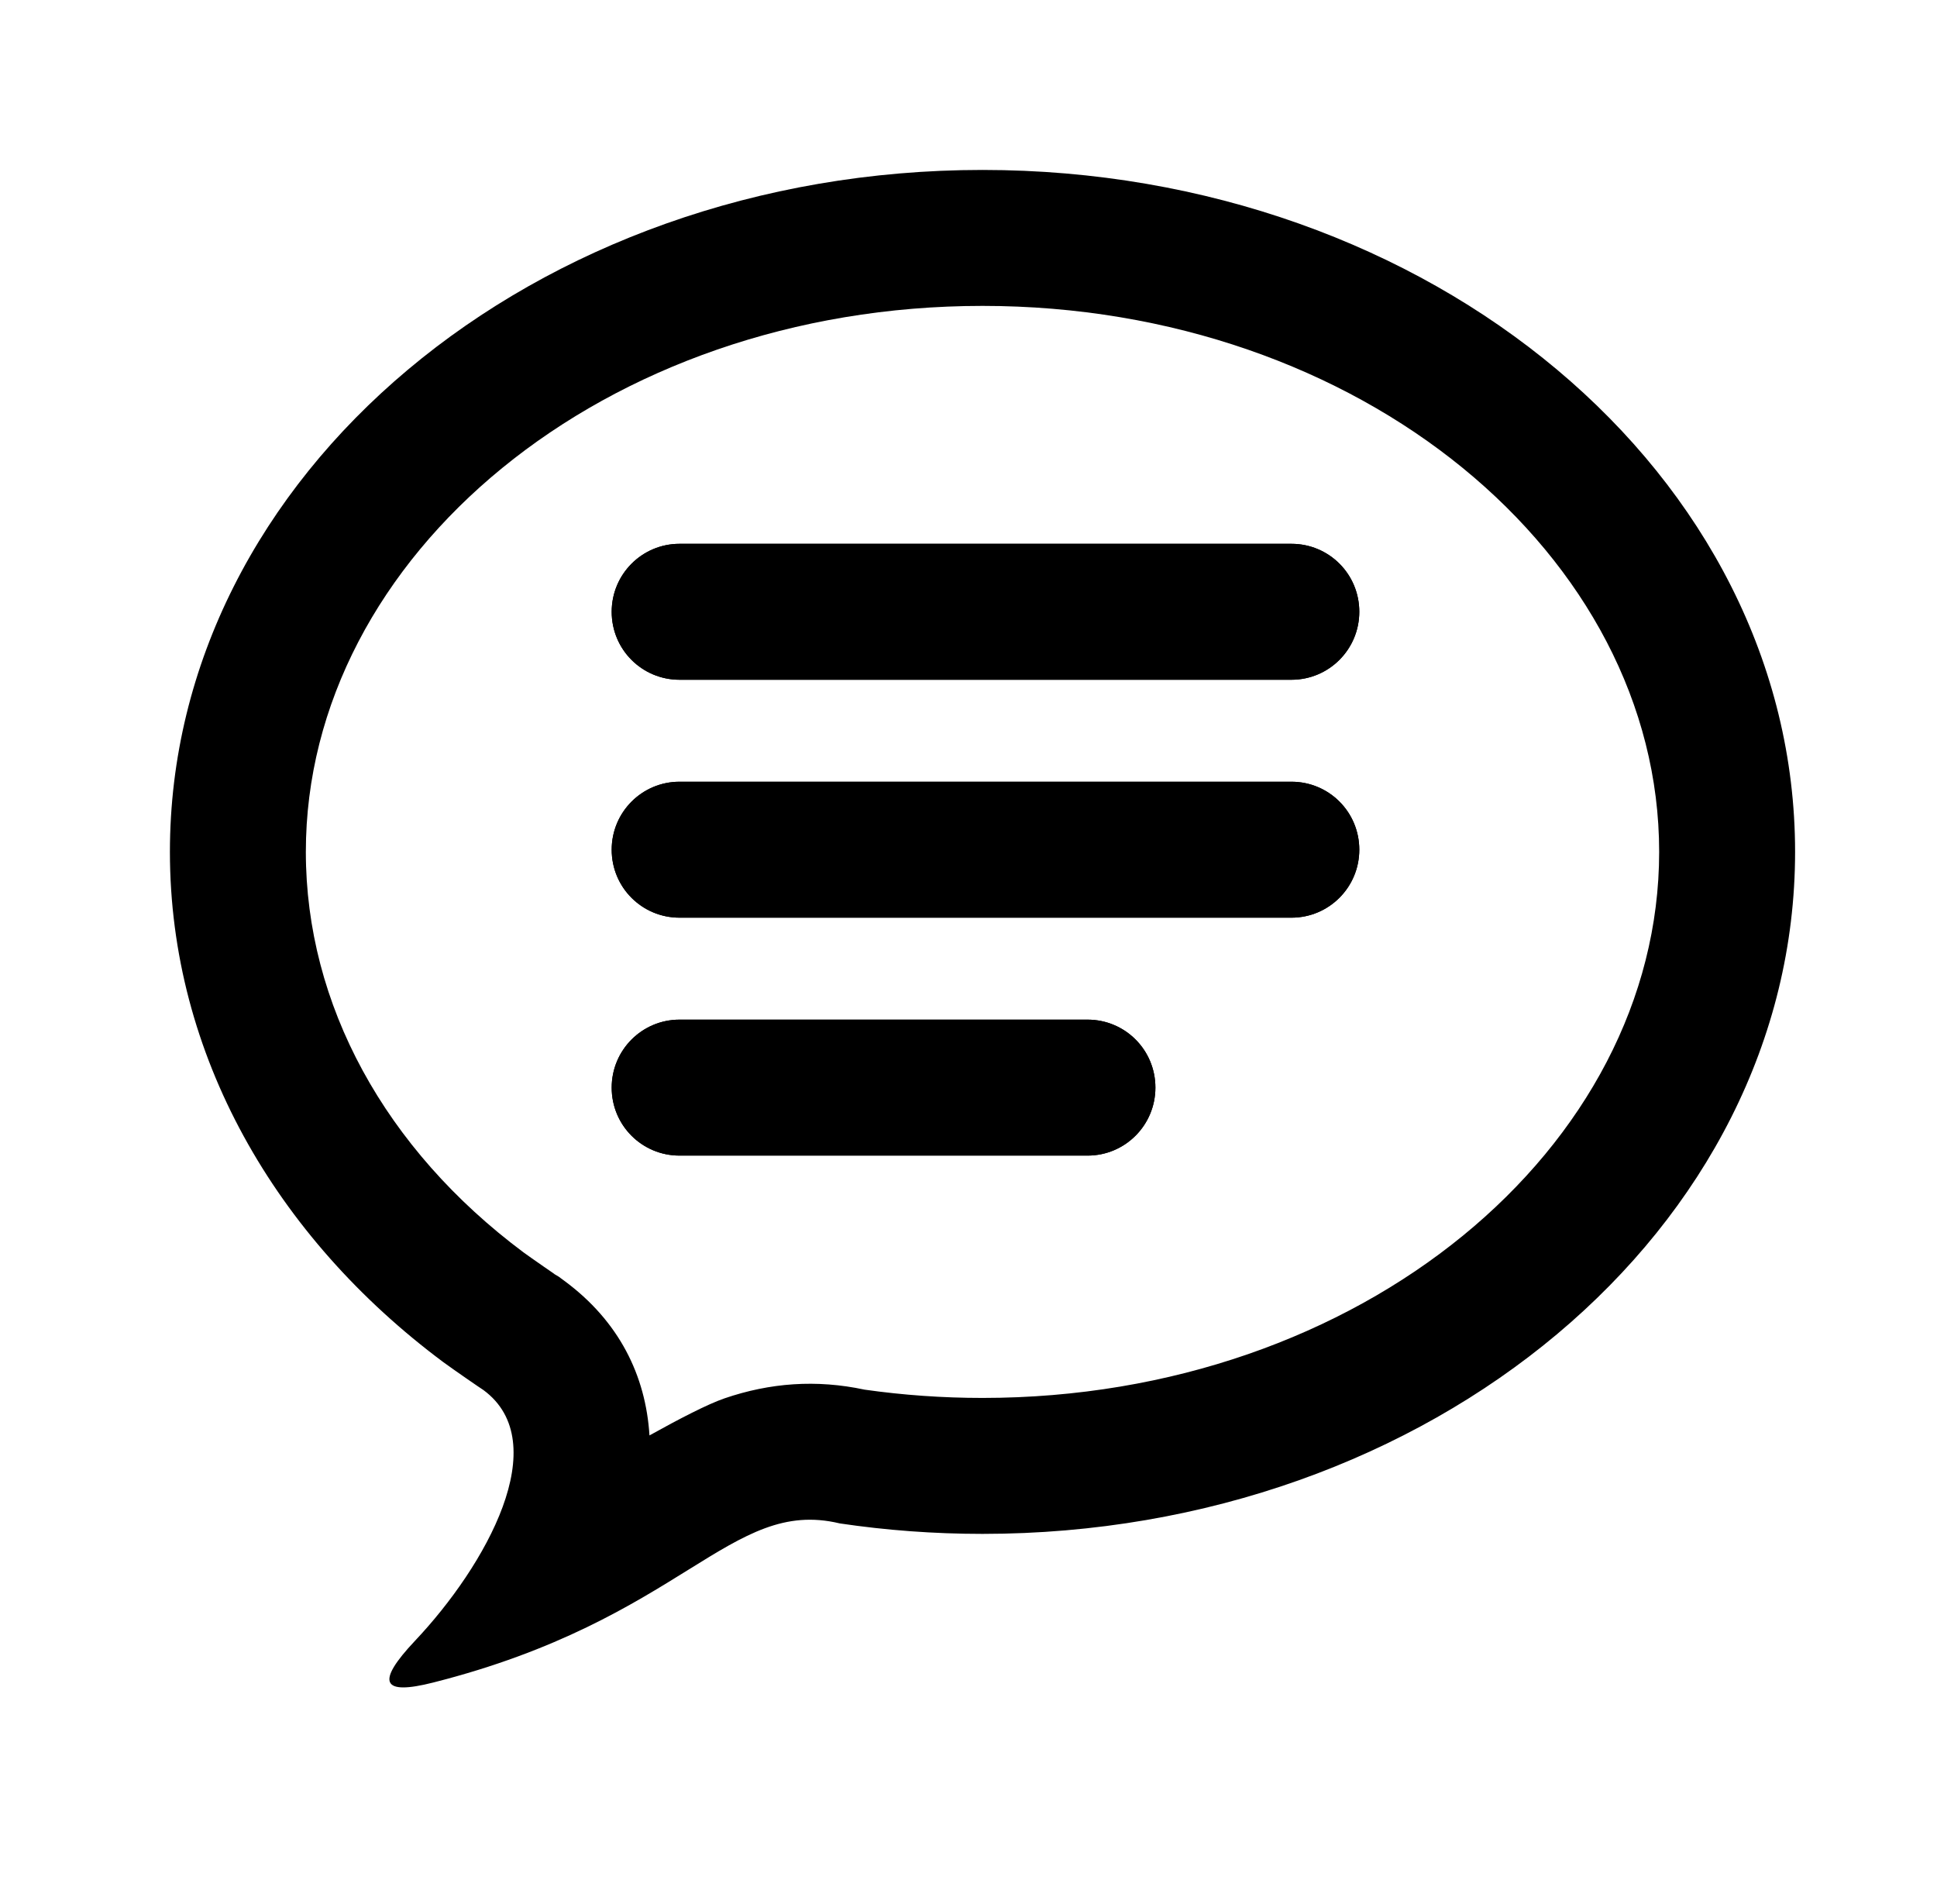
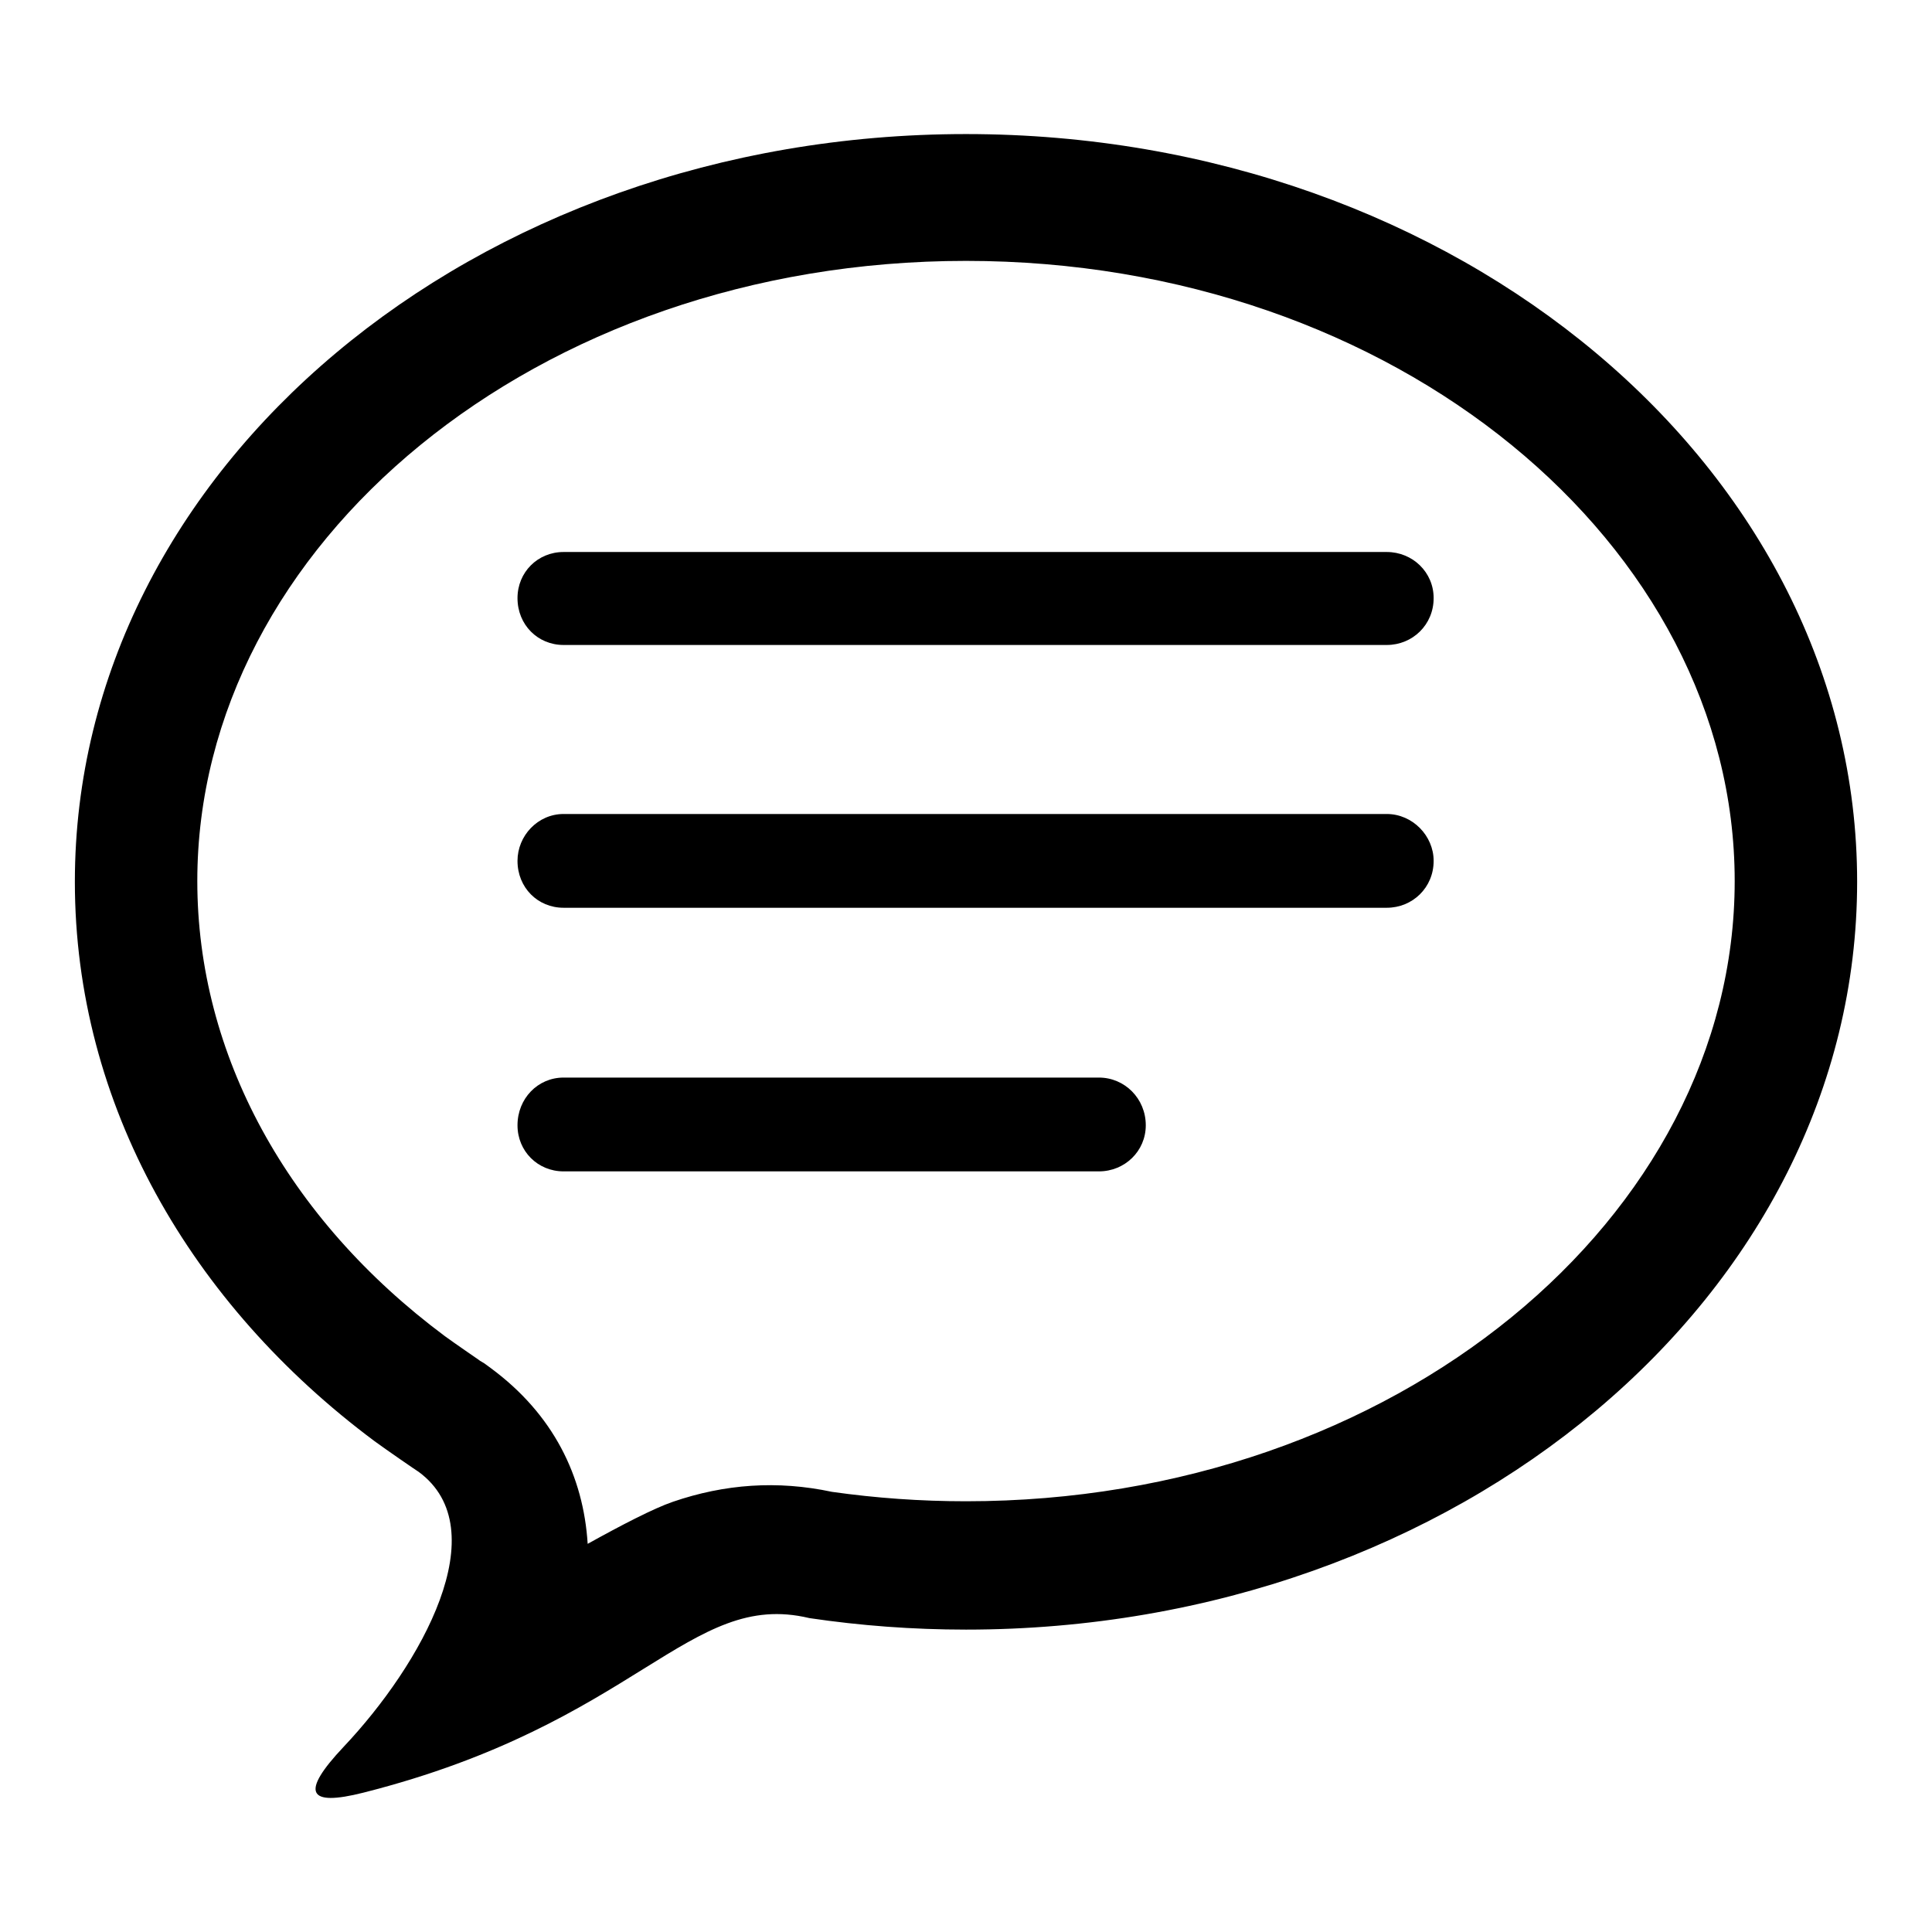
- <svg xmlns="http://www.w3.org/2000/svg" width="57" height="56" viewBox="0 0 57 56">
-   <g fill="none" fill-rule="evenodd">
-     <g fill="#000" transform="translate(5 5)">
-       <path fill-rule="nonzero" d="M16.319,36.143 C17.659,35.684 19.024,35.583 20.44,35.886 C21.581,36.048 22.739,36.13 23.912,36.13 C35.049,36.13 43.824,28.766 43.824,20.064 C43.824,11.363 35.049,4 23.912,4 C12.774,4 4,11.363 4,20.064 C4,24.556 6.328,28.809 10.41,31.851 C10.513,31.926 10.747,32.091 11.004,32.269 C11.118,32.348 11.227,32.423 11.31,32.48 C11.293,32.468 11.36,32.513 11.268,32.459 L11.438,32.56 L11.597,32.677 C13.226,33.875 14.003,35.481 14.112,37.233 C14.986,36.747 15.825,36.312 16.319,36.143 Z M0,20.064 C0,8.984 10.704,0 23.912,0 C37.118,0 47.824,8.984 47.824,20.064 C47.824,31.146 37.118,40.13 23.912,40.13 C22.478,40.13 21.076,40.024 19.712,39.822 C19.71,39.822 19.706,39.82 19.704,39.82 C16.474,39.05 15.106,42.642 7.746,44.504 C6.234,44.888 6.052,44.506 7.21,43.278 C9.306,41.06 11.326,37.444 9.226,35.898 C9.162,35.86 8.352,35.302 8.044,35.076 C3.11,31.4 0,26.034 0,20.064 Z" />
-       <path d="M13 13C13 11.895 13.892 11 14.997 11L33.003 11C34.106 11 35 11.888 35 13 35 14.105 34.108 15 33.003 15L14.997 15C13.894 15 13 14.112 13 13zM13 20C13 18.895 13.892 18 14.997 18L33.003 18C34.106 18 35 18.888 35 20 35 21.105 34.108 22 33.003 22L14.997 22C13.894 22 13 21.112 13 20zM13 27C13 25.895 13.892 25 14.997 25L27.003 25C28.106 25 29 25.888 29 27 29 28.105 28.108 29 27.003 29L14.997 29C13.894 29 13 28.112 13 27z" />
-     </g>
-     <path fill="#000" d="M1.8189894e-12 2C1.8189894e-12.895.892 0 1.997 0L20.003 0C21.106 0 22 .888 22 2 22 3.105 21.108 4 20.003 4L1.997 4C.894 4 1.8189894e-12 3.112 1.8189894e-12 2zM1.8189894e-12 9C1.8189894e-12 7.895.892 7 1.997 7L20.003 7C21.106 7 22 7.888 22 9 22 10.105 21.108 11 20.003 11L1.997 11C.894 11 1.8189894e-12 10.112 1.8189894e-12 9zM1.8189894e-12 16C1.8189894e-12 14.895.892 14 1.997 14L14.003 14C15.106 14 16 14.888 16 16 16 17.105 15.108 18 14.003 18L1.997 18C.894 18 1.8189894e-12 17.112 1.8189894e-12 16z" transform="translate(18 16)" />
+ <svg xmlns="http://www.w3.org/2000/svg" width="56" height="56" viewBox="0 0 56 56">
+   <g fill-rule="evenodd" transform="translate(2 3)">
+     <path fill-rule="nonzero" d="M17.504,40.53 C19.002,40.016 20.53,39.904 22.115,40.242 C23.391,40.423 24.688,40.515 26,40.515 C38.462,40.515 48.281,32.276 48.281,22.538 C48.281,12.802 38.462,4.562 26,4.562 C13.537,4.562 3.719,12.801 3.719,22.538 C3.719,27.565 6.324,32.324 10.892,35.727 C11.006,35.811 11.269,35.996 11.557,36.195 C11.684,36.284 11.806,36.368 11.899,36.431 C11.88,36.418 11.954,36.468 11.852,36.407 L12.042,36.52 L12.22,36.651 C14.042,37.993 14.912,39.79 15.034,41.749 C16.012,41.206 16.951,40.719 17.504,40.53 Z M0.17,22.559 C0.17,10.59 11.733,0.886 26,0.886 C40.265,0.886 51.83,10.59 51.83,22.559 C51.83,34.53 40.265,44.235 26,44.235 C24.451,44.235 22.937,44.12 21.463,43.902 C21.461,43.902 21.457,43.9 21.454,43.9 C17.965,43.068 16.488,46.948 8.537,48.96 C6.904,49.374 6.707,48.962 7.958,47.635 C10.222,45.239 12.404,41.333 10.136,39.663 C10.067,39.622 9.192,39.019 8.859,38.775 C3.529,34.804 0.17,29.008 0.17,22.559 Z" />
+     <path d="M14.336 15.695L38.195 15.695C38.945 15.695 39.555 15.109 39.555 14.336 39.555 13.586 38.945 13 38.195 13L14.336 13C13.586 13 13 13.586 13 14.336 13 15.109 13.586 15.695 14.336 15.695zM14.336 23.312L38.195 23.312C38.945 23.312 39.555 22.727 39.555 21.953 39.555 21.227 38.945 20.594 38.195 20.594L14.336 20.594C13.586 20.594 13 21.227 13 21.953 13 22.727 13.586 23.312 14.336 23.312zM14.336 30.953L29.852 30.953C30.602 30.953 31.211 30.367 31.211 29.617 31.211 28.844 30.602 28.234 29.852 28.234L14.336 28.234C13.586 28.234 13 28.844 13 29.617 13 30.367 13.586 30.953 14.336 30.953z" />
  </g>
</svg>
